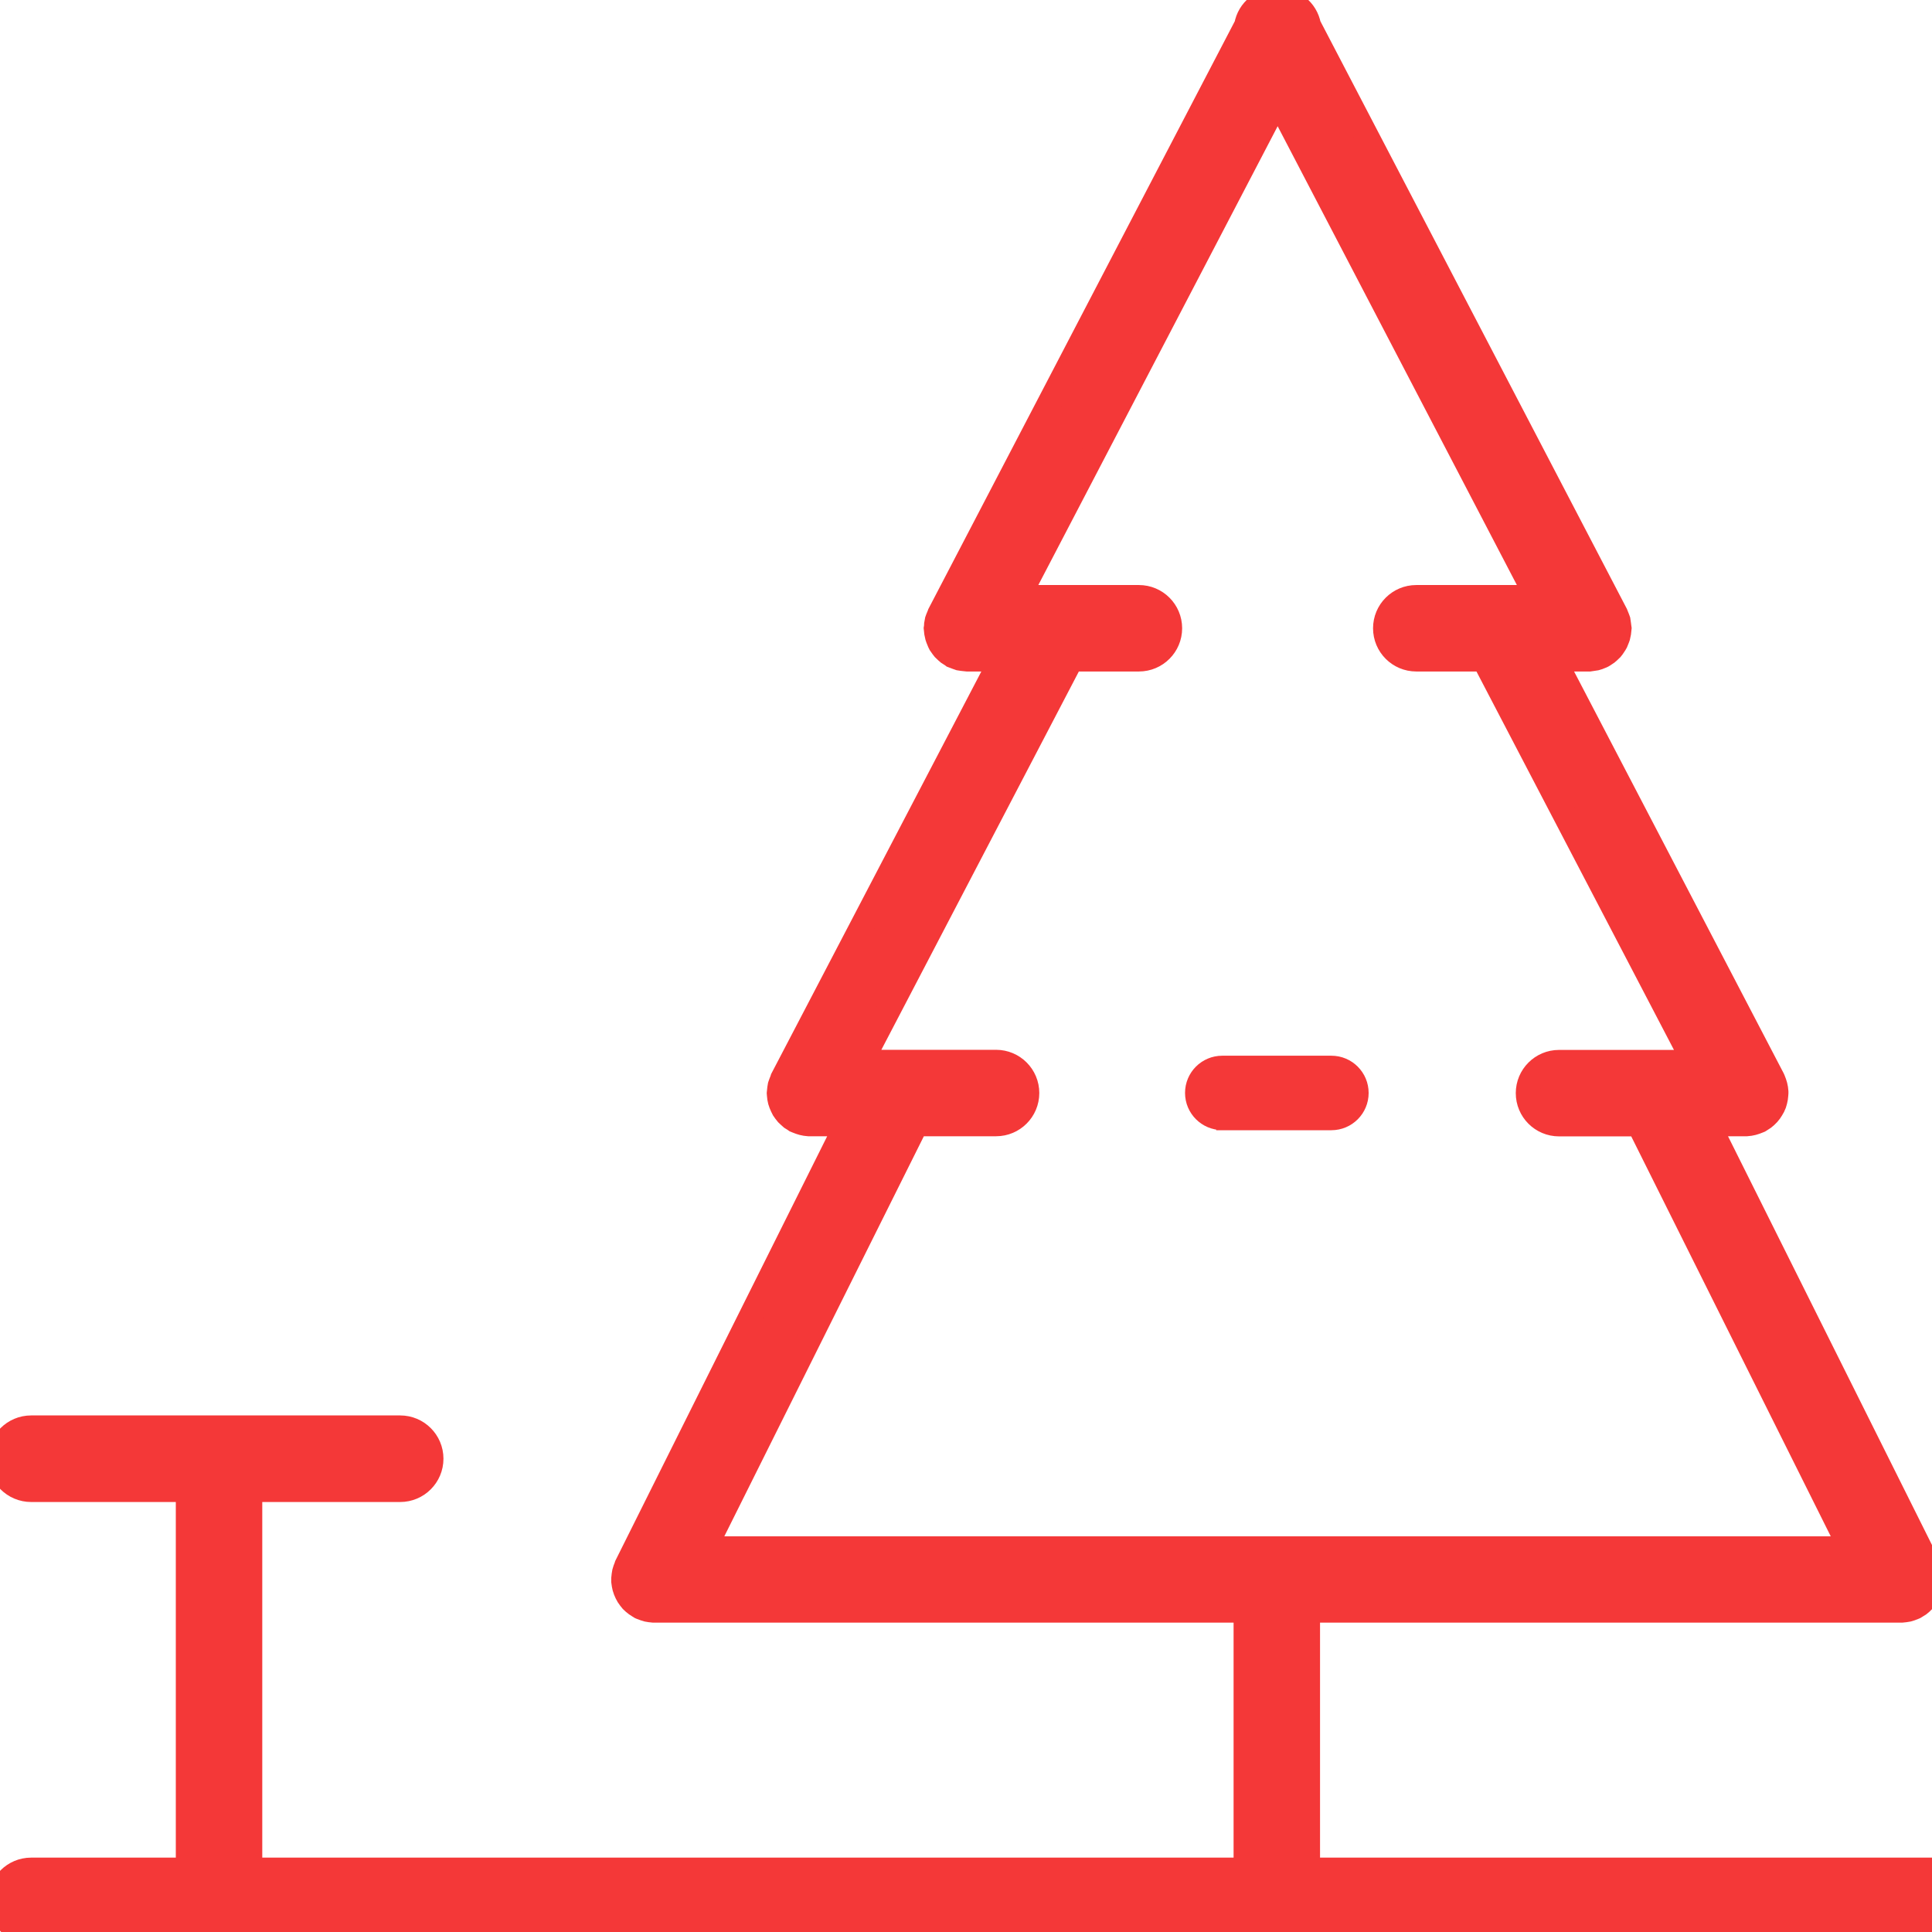
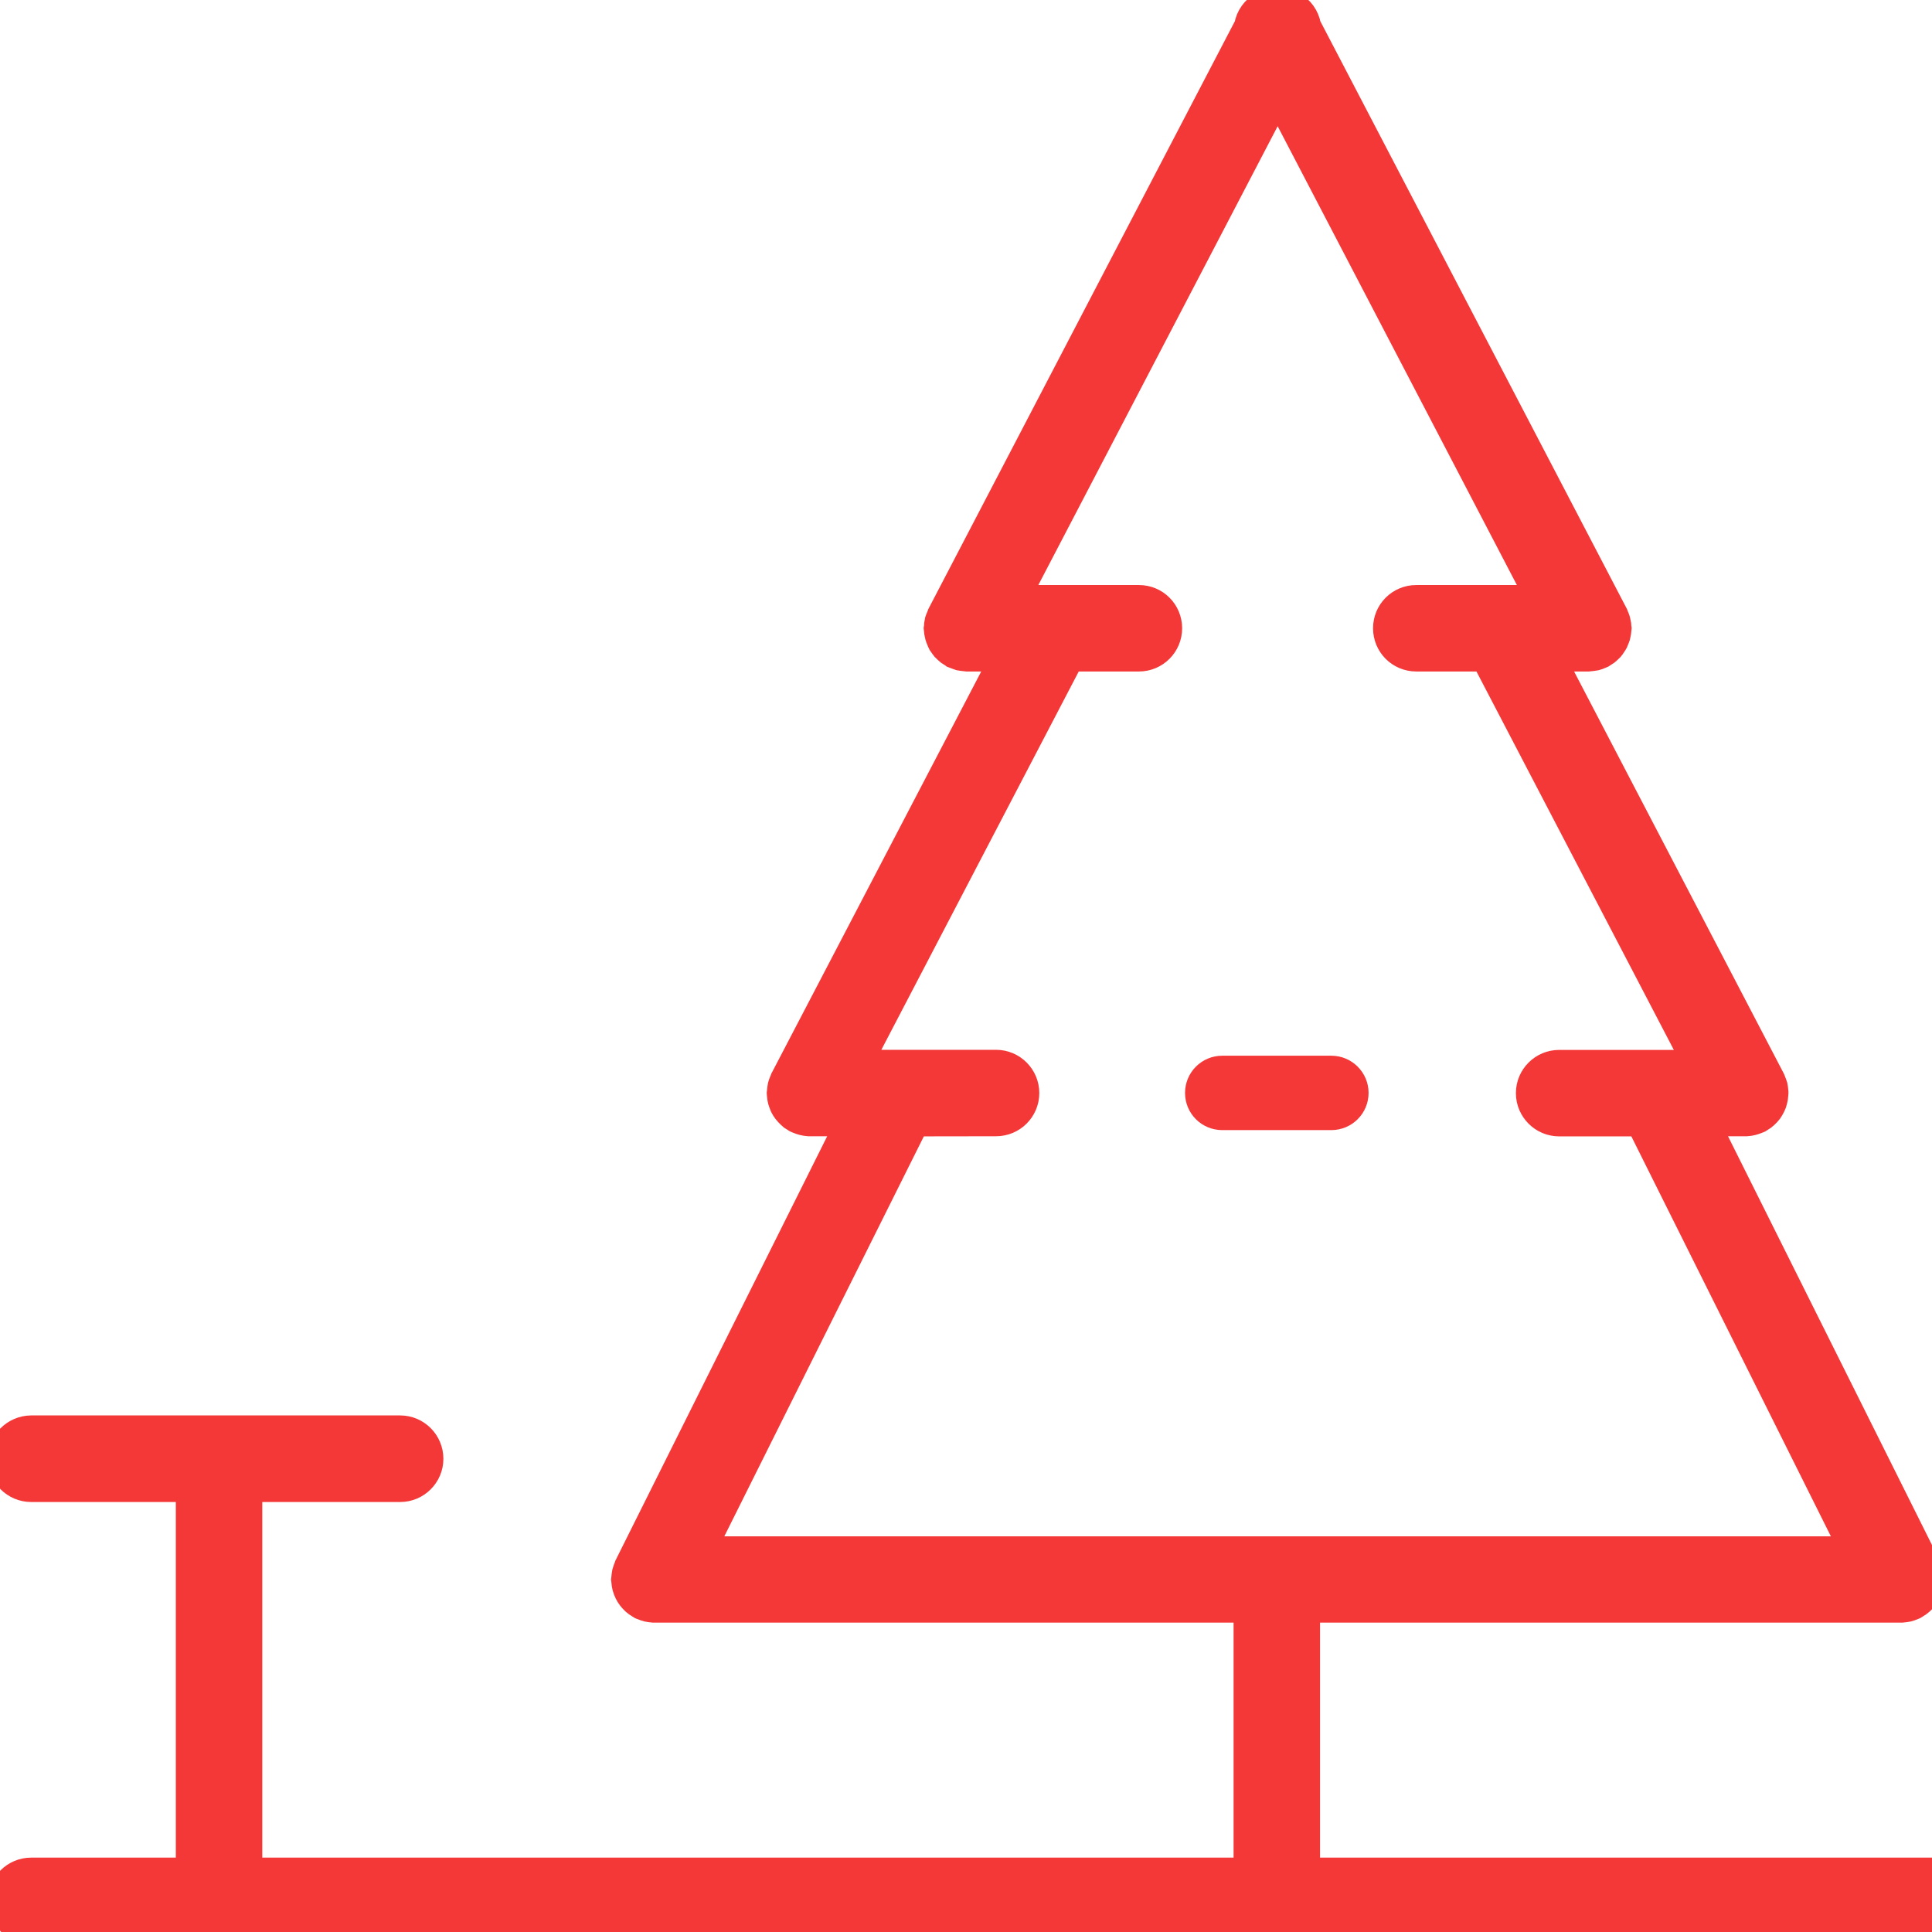
- <svg xmlns="http://www.w3.org/2000/svg" width="16" height="16" fill="none">
-   <path d="M10.122 9.31h.904a.258.258 0 000-.517h-.904a.258.258 0 100 .516z" fill="#F43838" stroke="#F43838" stroke-width=".1" />
-   <path d="M15.742 13.338h.007l.028-.003.024-.004.023-.007.026-.01.007-.003.013-.008.024-.015.018-.015.018-.018.017-.02.014-.02.011-.021.01-.023.008-.024.005-.024.003-.027.002-.016v-.007l-.004-.028-.004-.024-.006-.022-.01-.027-.003-.007-1.824-3.655h.314l.028-.003.024-.005.023-.007.026-.01.009-.004.011-.007.023-.015.019-.016.018-.018.016-.02.013-.02.012-.021.01-.023.007-.024.005-.024.003-.027.001-.014v-.01l-.003-.027-.005-.024-.007-.023-.01-.026-.004-.009-1.811-3.472h.292l.027-.004.026-.004.02-.006.03-.012.006-.003.01-.006.027-.018.014-.012.023-.022.011-.014.018-.027.008-.014.013-.032.005-.014.007-.033.002-.018.002-.019-.002-.014-.002-.017-.005-.034-.005-.014-.014-.035-.002-.005L10.84.21a.257.257 0 00-.26-.21.254.254 0 00-.259.21L7.78 5.084l-.002.006-.014.034-.005.014-.006.033-.001.019-.002.013.002.019.002.018.007.032.005.015.013.032.007.014.019.027.011.014.023.022.014.012.028.018.008.006.008.003.029.011.02.007.026.004L8 5.46l.01.001h.282L6.479 8.933l-.003.01-.01.025-.008.023-.004.024-.003.028-.001.01.001.013.003.027.005.024.008.024.01.023.011.022.014.02.016.02.018.017.018.016.024.015.01.007.01.004.026.01.023.007.024.005.027.003h.314l-1.824 3.655-.002.007-.01.026-.007.023-.004.024-.003.028v.023l.004.028.005.023.008.024.01.023.012.022.014.02.016.02.018.017.019.015.023.015.013.008.007.003.027.01.023.007.023.004.028.003h4.904v2.146H2.072v-3.145h1.242a.258.258 0 000-.517H.258a.258.258 0 000 .517h1.298v3.145H.258a.258.258 0 100 .516h16.484a.258.258 0 000-.516h-5.91v-2.146h4.91zM8.249 9.31a.258.258 0 000-.516H7.134l1.74-3.333h.558a.258.258 0 000-.516h-.998L10.581.829l2.146 4.116h-.998a.258.258 0 100 .516h.559l1.74 3.334h-1.117a.258.258 0 100 .516h.66l1.752 3.512H5.837L7.589 9.31h.66z" fill="#F43838" stroke="#F43838" stroke-width=".2" />
+ <svg xmlns="http://www.w3.org/2000/svg" width="16" height="16" viewBox="0 0 16 16" fill="none">
+   <path d="M10.122 9.309H11.026C11.168 9.309 11.284 9.194 11.284 9.051C11.284 8.909 11.168 8.793 11.026 8.793H10.122C9.979 8.793 9.864 8.909 9.864 9.051C9.864 9.194 9.979 9.309 10.122 9.309Z" fill="#F43838" stroke="#F43838" stroke-width="0.1" />
+   <path d="M15.742 13.338L15.749 13.338L15.777 13.335L15.801 13.331L15.824 13.324L15.85 13.314L15.857 13.311L15.87 13.303L15.893 13.288L15.912 13.273L15.931 13.255L15.947 13.236L15.961 13.216L15.972 13.194L15.983 13.171L15.99 13.147L15.995 13.123L15.998 13.095L16 13.08L15.999 13.073L15.996 13.045L15.992 13.021L15.986 12.999L15.976 12.972L15.973 12.965L14.149 9.31H14.453L14.463 9.31L14.491 9.307L14.515 9.302L14.538 9.295L14.564 9.285L14.573 9.281L14.584 9.274L14.607 9.259L14.626 9.243L14.644 9.225L14.66 9.206L14.673 9.186L14.685 9.164L14.695 9.141L14.702 9.117L14.707 9.093L14.71 9.066L14.711 9.052L14.711 9.043L14.708 9.015L14.704 8.991L14.696 8.968L14.686 8.942L14.682 8.933L12.871 5.461H13.153L13.163 5.46L13.19 5.457L13.216 5.453L13.236 5.447L13.265 5.435L13.272 5.432L13.281 5.426L13.309 5.408L13.323 5.396L13.346 5.374L13.357 5.36L13.375 5.333L13.383 5.319L13.396 5.287L13.401 5.273L13.408 5.24L13.41 5.222L13.412 5.203L13.41 5.189L13.409 5.172L13.402 5.138L13.398 5.124L13.384 5.089L13.382 5.084L10.84 0.211C10.826 0.135 10.78 0.067 10.707 0.029C10.666 0.008 10.623 3.2161e-05 10.581 0.001C10.538 -0 10.495 0.008 10.454 0.029C10.381 0.067 10.335 0.135 10.321 0.211L7.78 5.084L7.778 5.09L7.764 5.124L7.759 5.138L7.753 5.171L7.752 5.19L7.75 5.203L7.752 5.222L7.754 5.24L7.761 5.272L7.766 5.287L7.779 5.319L7.786 5.333L7.805 5.36L7.816 5.374L7.839 5.396L7.853 5.408L7.881 5.426L7.889 5.432L7.897 5.435L7.926 5.446L7.946 5.453L7.972 5.457L7.999 5.46L8.008 5.461H8.291L6.479 8.933L6.476 8.942L6.465 8.968L6.458 8.991L6.454 9.015L6.451 9.043L6.45 9.052L6.451 9.066L6.454 9.093L6.459 9.117L6.467 9.141L6.476 9.164L6.488 9.186L6.502 9.206L6.518 9.225L6.536 9.243L6.554 9.259L6.578 9.274L6.589 9.281L6.598 9.285L6.624 9.295L6.647 9.302L6.671 9.307L6.698 9.31L6.708 9.31H7.012L5.188 12.965L5.186 12.972L5.176 12.998L5.169 13.021L5.165 13.045L5.162 13.073L5.161 13.081L5.163 13.096L5.166 13.124L5.171 13.147L5.179 13.171L5.189 13.194L5.201 13.216L5.215 13.236L5.231 13.255L5.249 13.273L5.268 13.288L5.291 13.303L5.304 13.311L5.311 13.314L5.338 13.324L5.361 13.331L5.384 13.335L5.412 13.338L5.42 13.338H10.316V15.484H2.072V12.339H3.314C3.456 12.339 3.572 12.223 3.572 12.081C3.572 11.938 3.456 11.822 3.314 11.822H0.258C0.116 11.823 0 11.938 0 12.081C0 12.223 0.116 12.339 0.258 12.339H1.556V15.484H0.258C0.116 15.484 0 15.599 0 15.742C0 15.884 0.116 16 0.258 16H16.742C16.884 16 17 15.884 17 15.742C17 15.599 16.884 15.484 16.742 15.484H10.832V13.338H15.742ZM8.249 9.31C8.391 9.31 8.507 9.195 8.507 9.052C8.507 8.91 8.391 8.794 8.249 8.794H7.43H7.134L8.873 5.461H9.432C9.575 5.461 9.69 5.345 9.69 5.203C9.69 5.06 9.575 4.945 9.432 4.945H8.717H8.434L10.581 0.829L12.727 4.945H12.444H11.729C11.586 4.945 11.471 5.06 11.471 5.203C11.471 5.346 11.586 5.461 11.729 5.461H12.288L14.027 8.795H13.732H12.912C12.77 8.795 12.654 8.91 12.654 9.053C12.654 9.195 12.77 9.311 12.912 9.311H13.572L15.324 12.823H10.587L10.581 12.823L10.574 12.823H5.837L7.589 9.311L8.249 9.31Z" fill="#F43838" stroke="#F43838" stroke-width="0.2" />
</svg>
